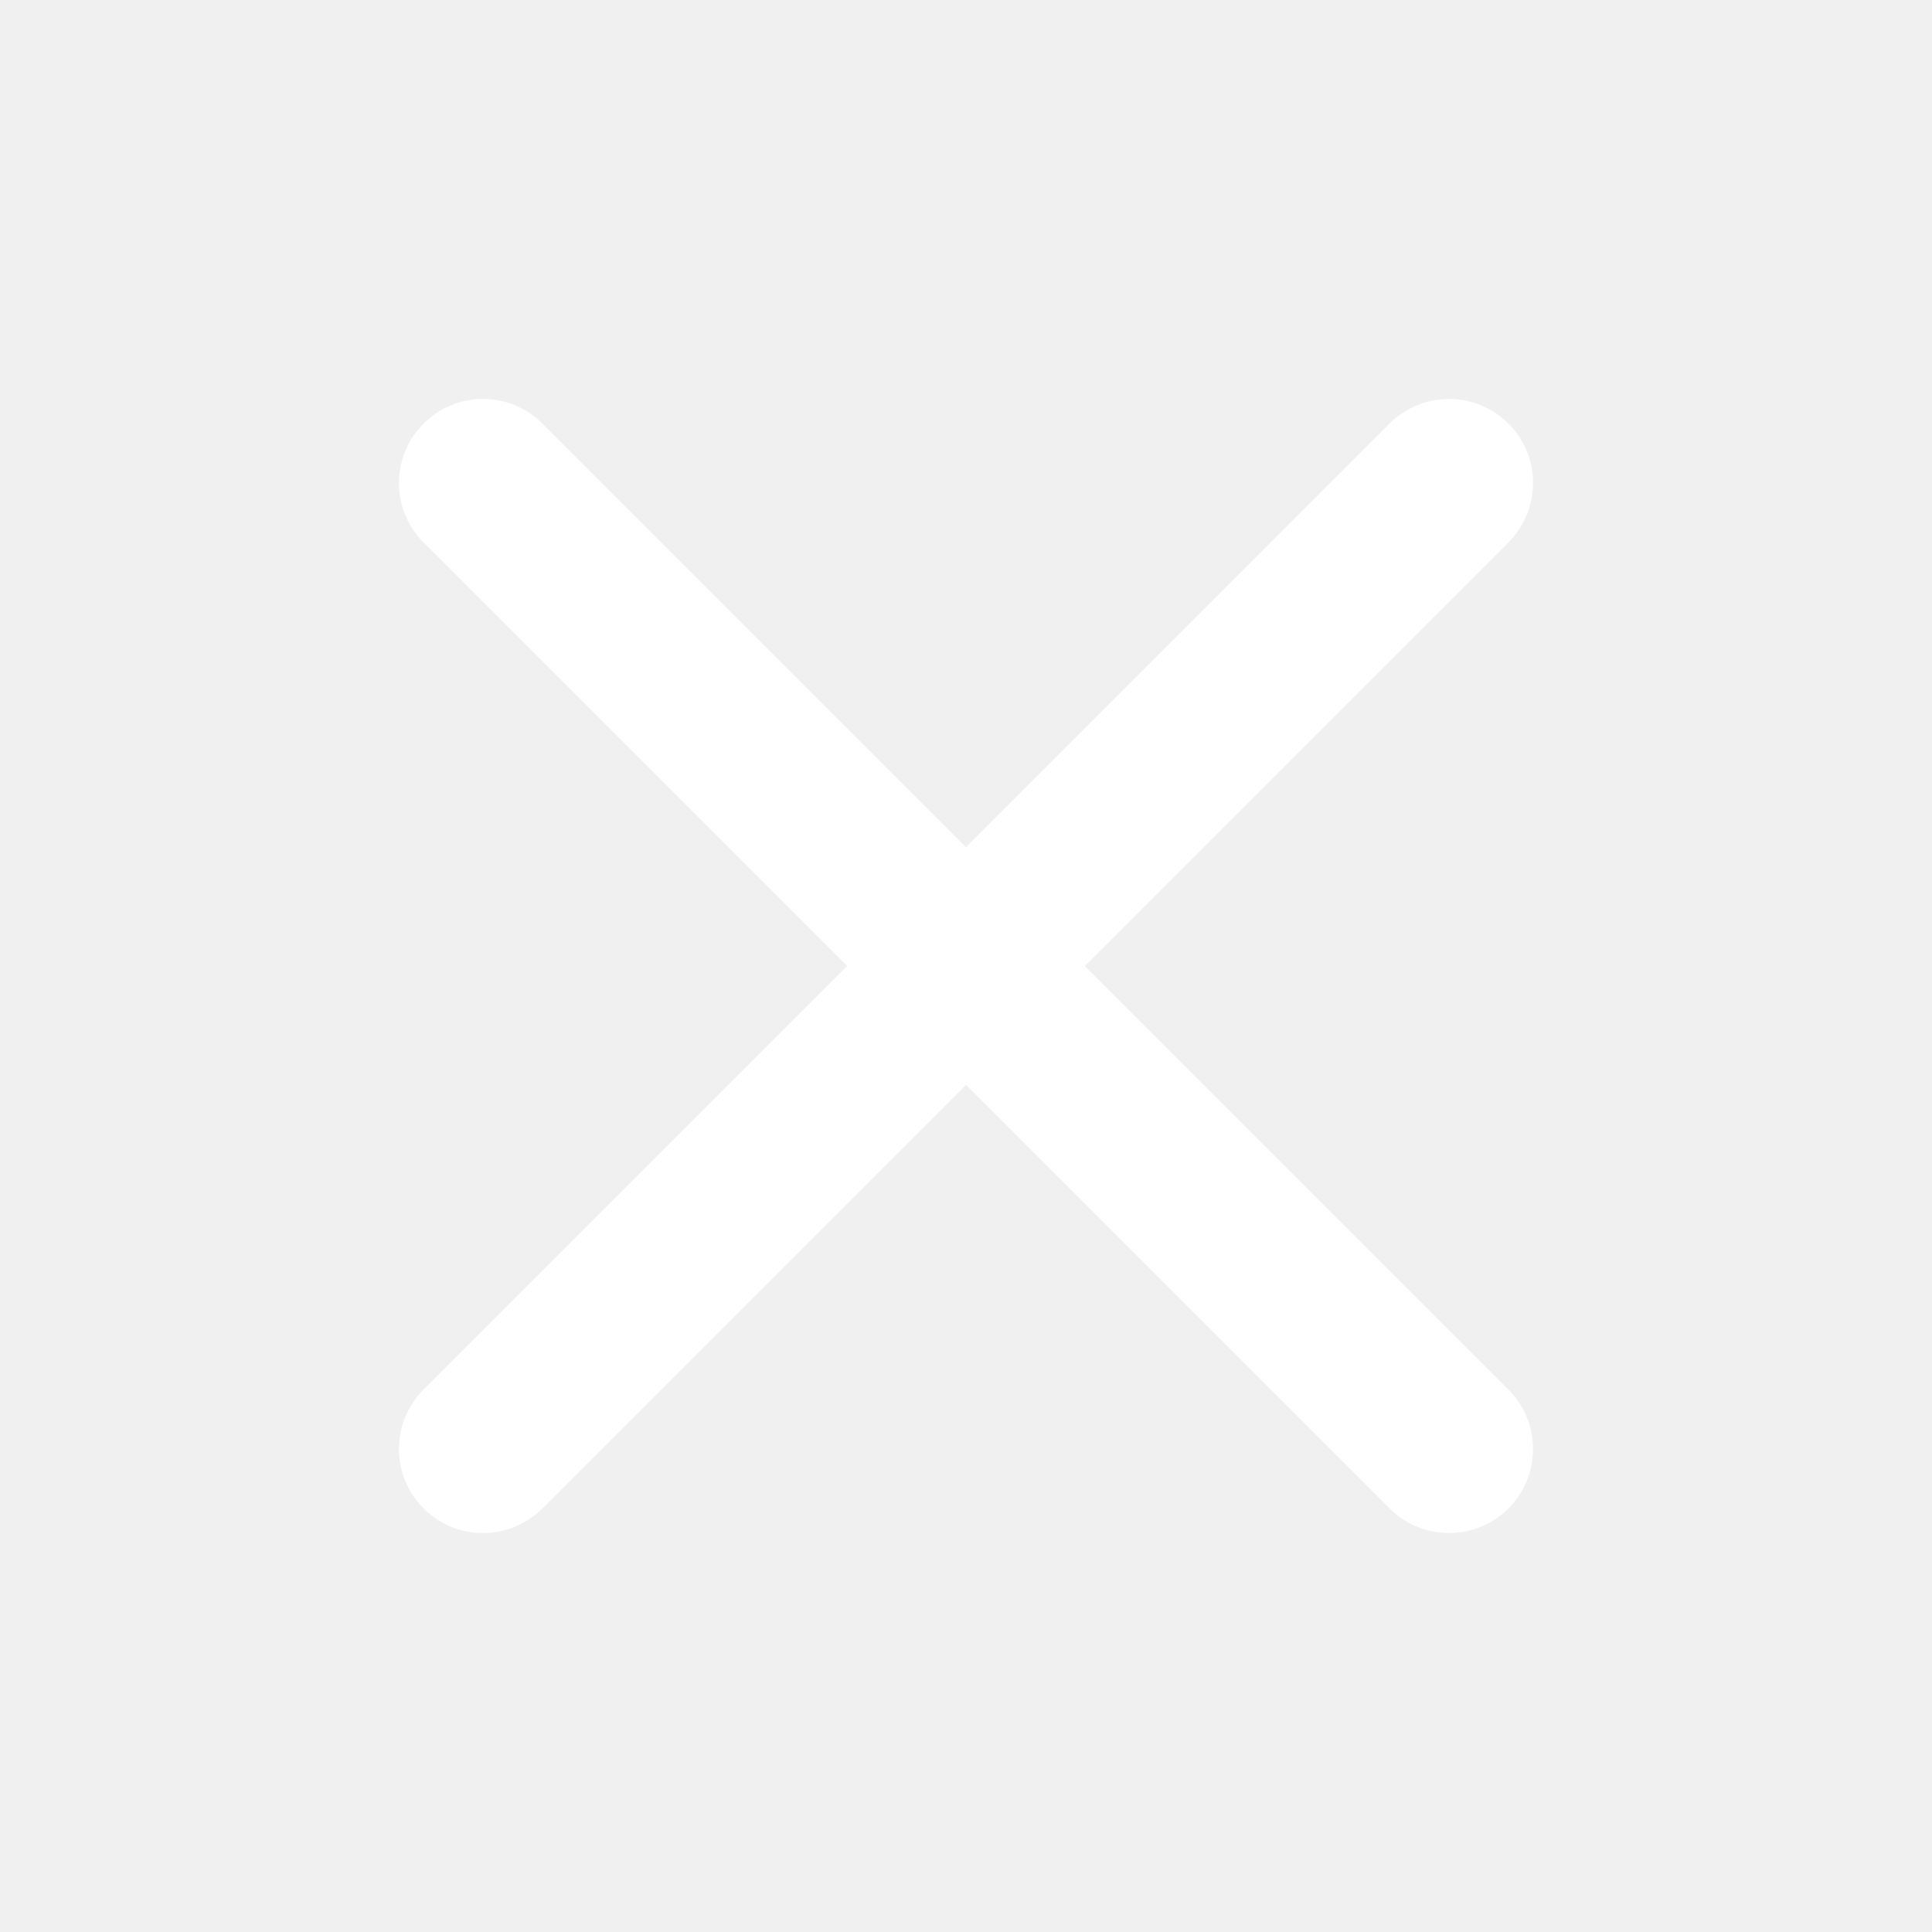
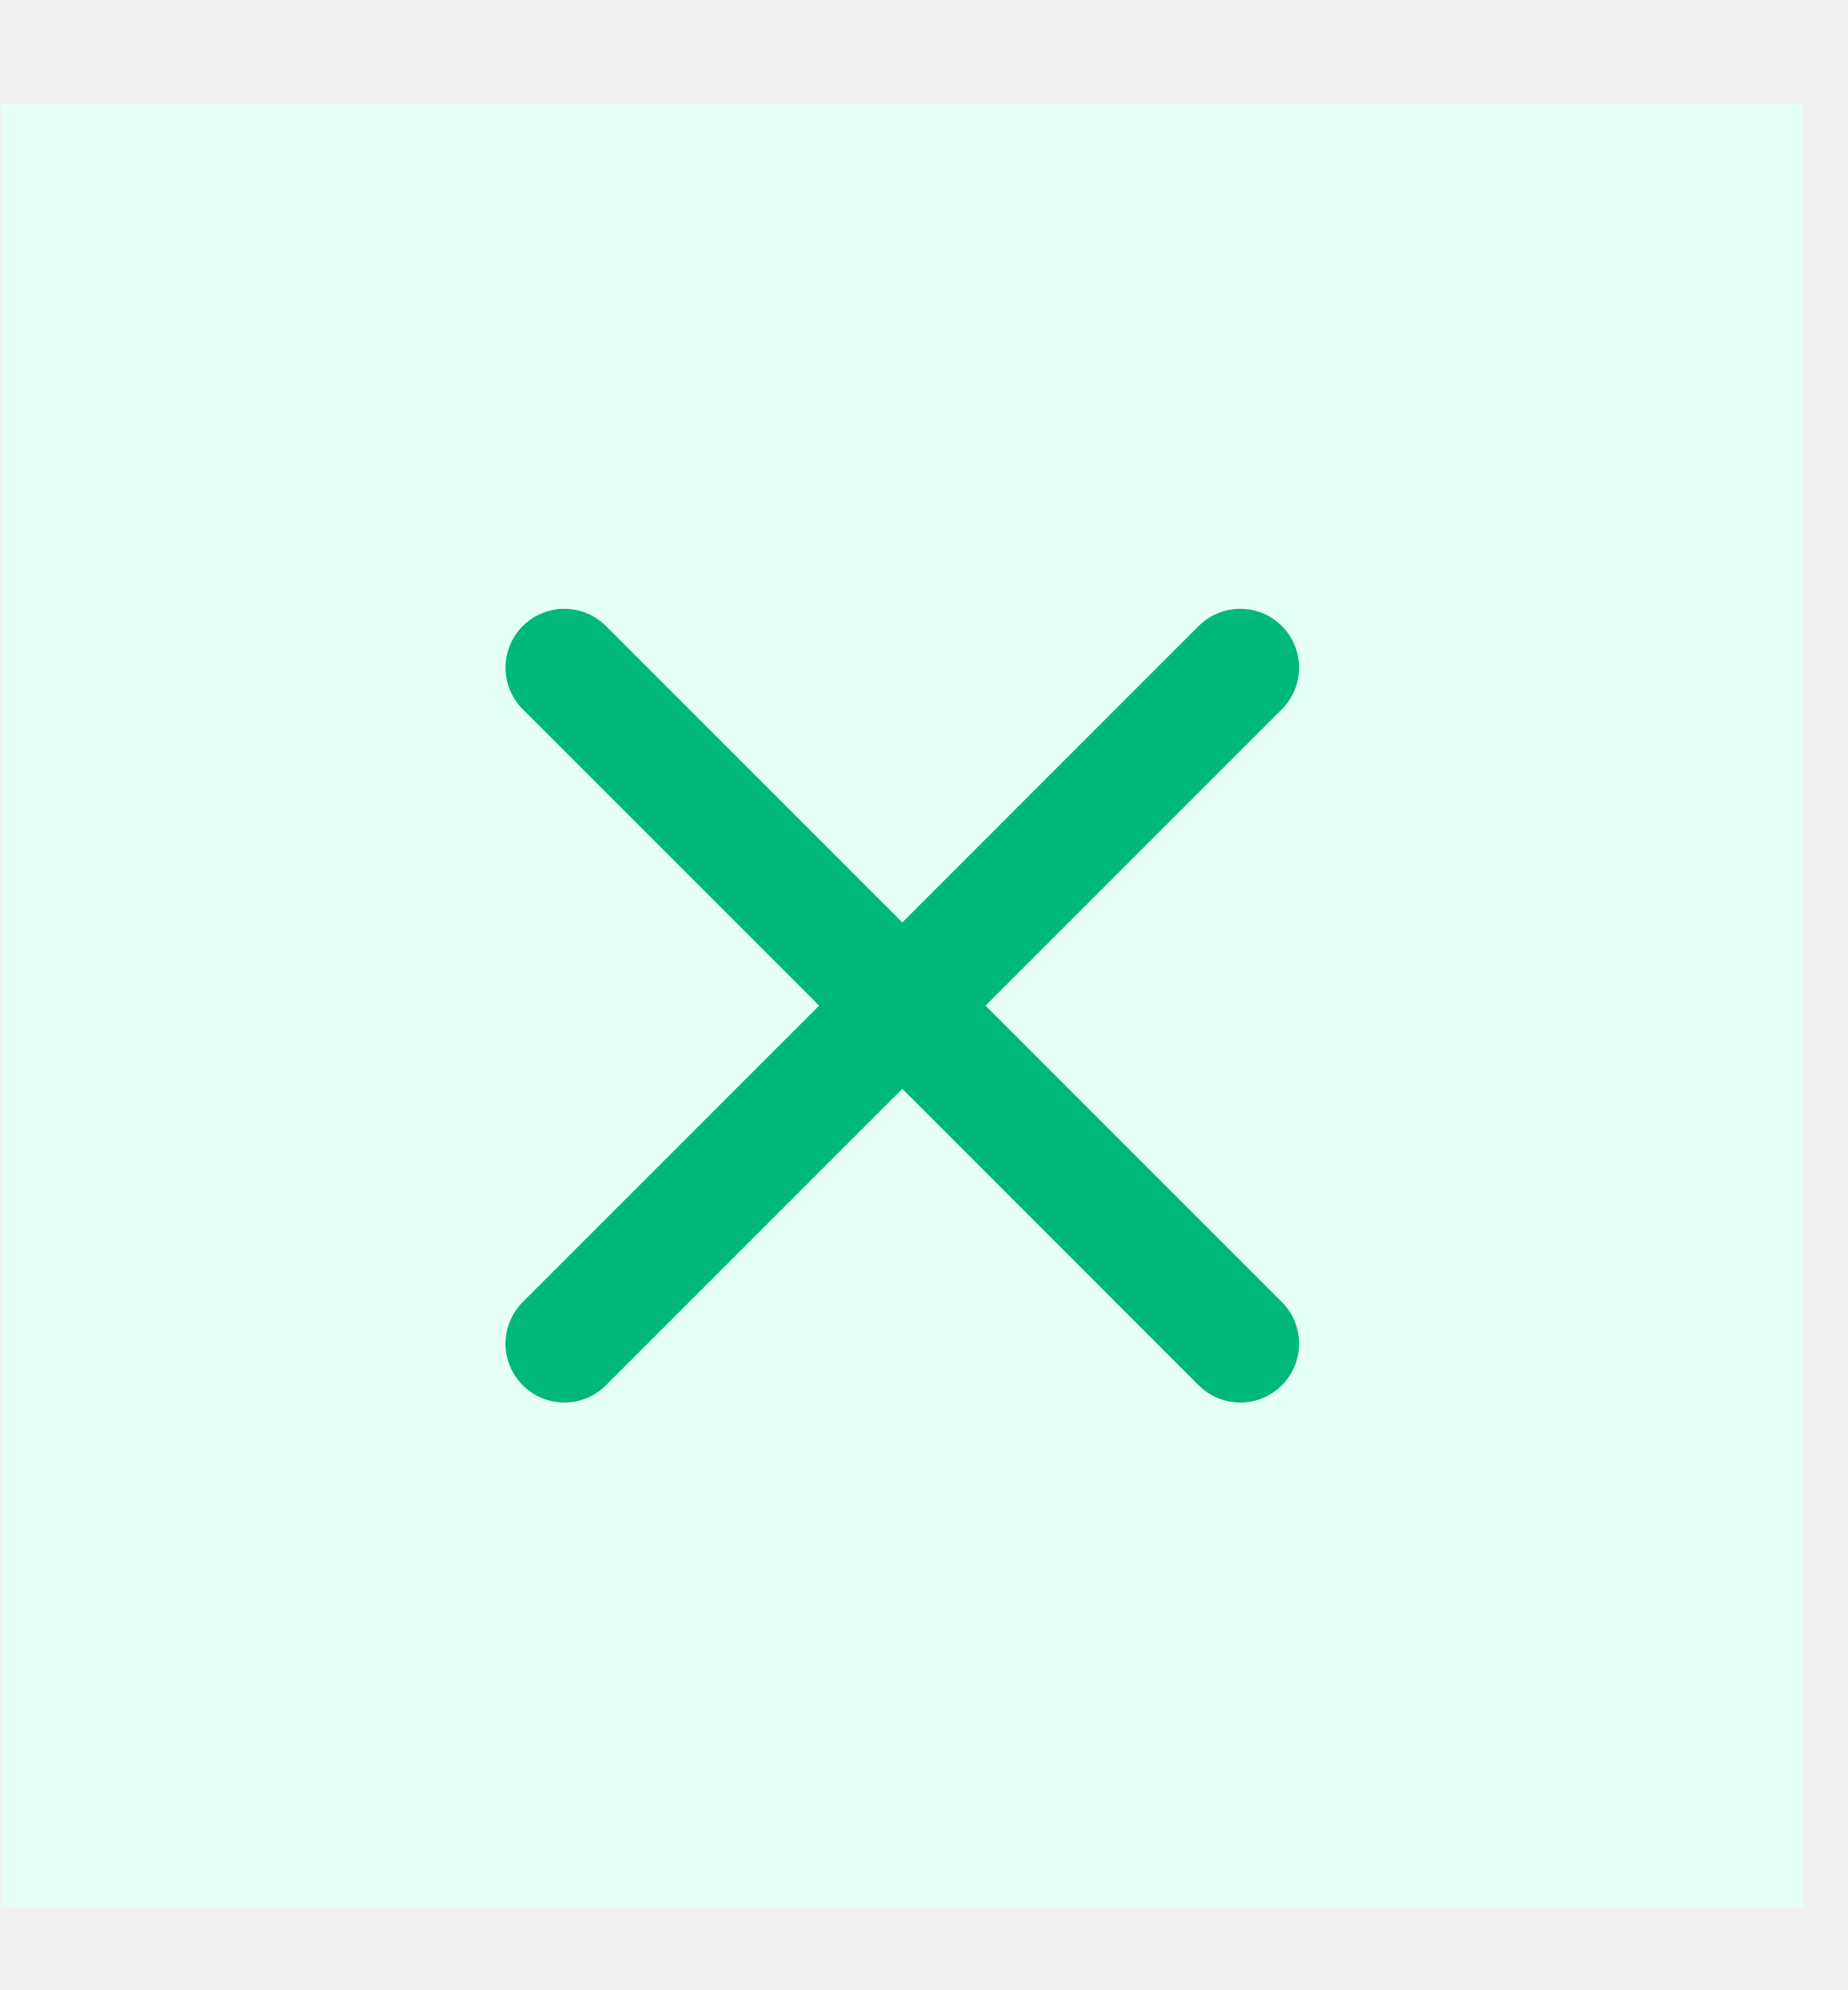
- <svg xmlns="http://www.w3.org/2000/svg" width="18" height="18" viewBox="0 0 18 18" fill="none">
-   <path d="M13.5 4.5L4.5 13.5" stroke="white" stroke-width="1.566" stroke-linecap="round" stroke-linejoin="round" />
-   <path d="M4.5 4.5L13.5 13.5" stroke="white" stroke-width="1.566" stroke-linecap="round" stroke-linejoin="round" />
+ <svg xmlns="http://www.w3.org/2000/svg" width="13" height="14" viewBox="0 0 13 14" fill="none">
+   <rect width="12.683" height="12.683" transform="translate(0.00695801 0.733398)" fill="#E5FFF6" />
+   <path d="M8.727 4.697L3.971 9.453" stroke="#00B87C" stroke-width="0.828" stroke-linecap="round" stroke-linejoin="round" />
+   <path d="M3.971 4.697L8.727 9.453" stroke="#00B87C" stroke-width="0.828" stroke-linecap="round" stroke-linejoin="round" />
</svg>
